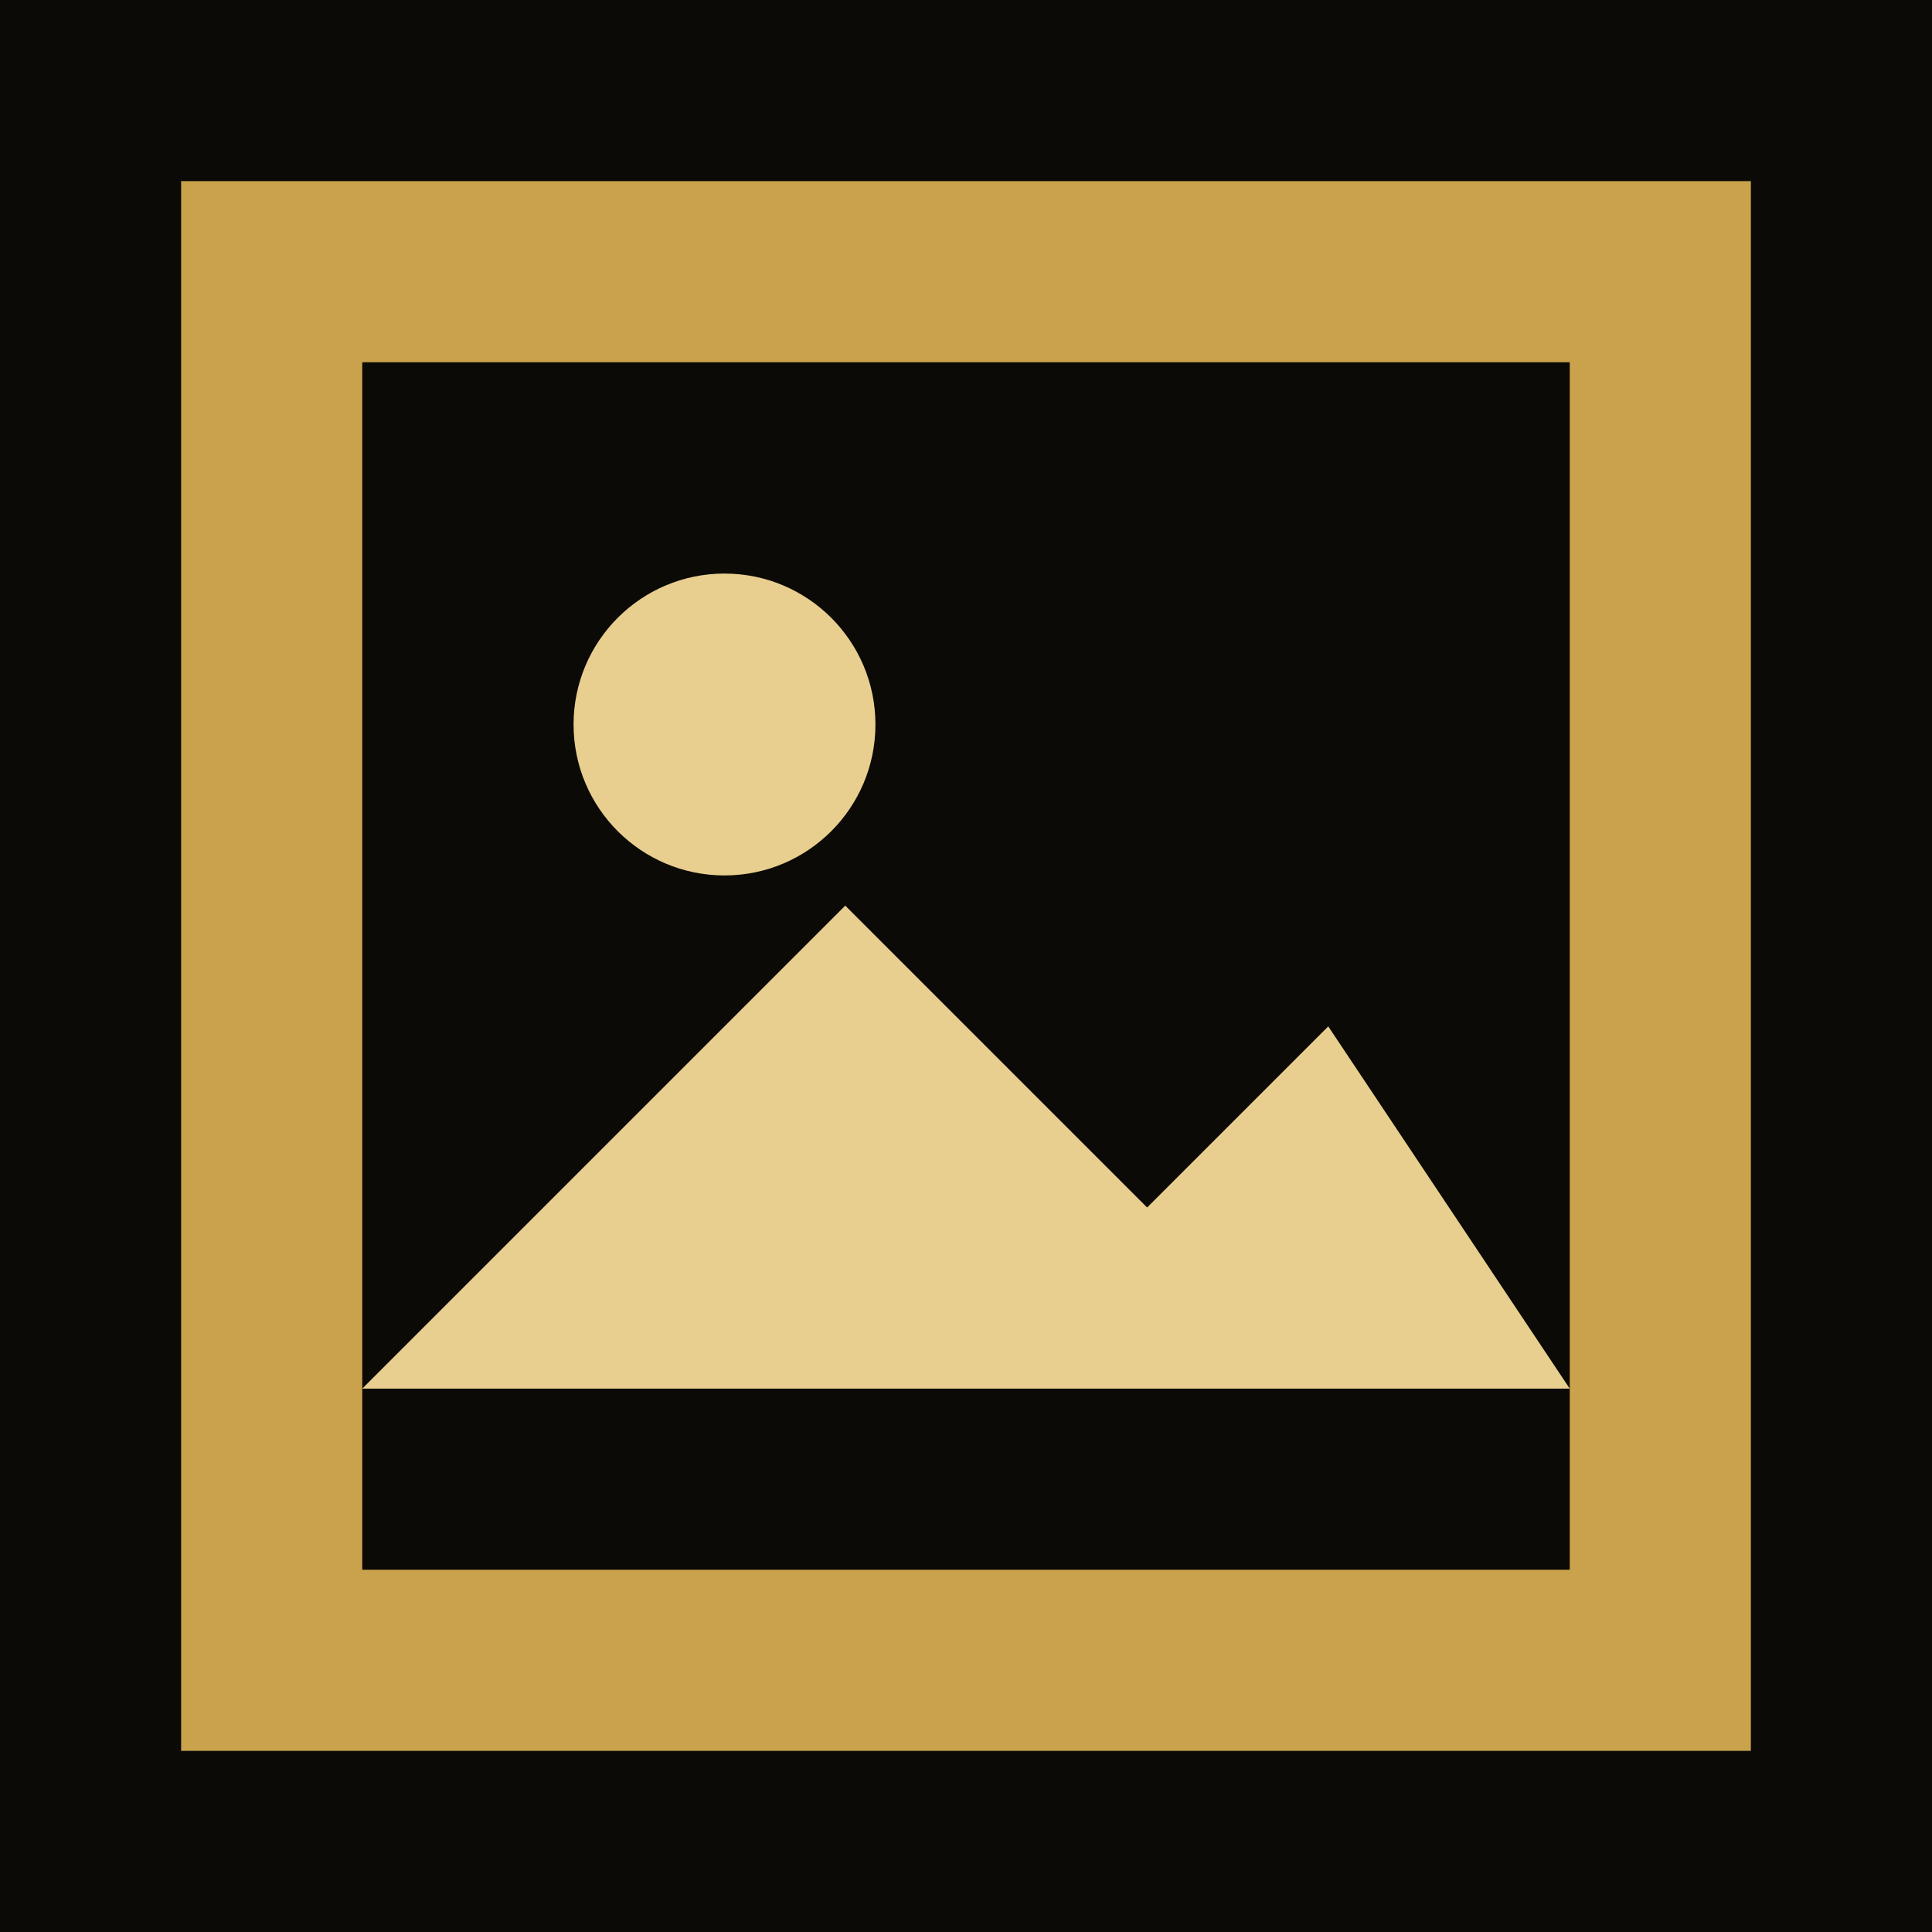
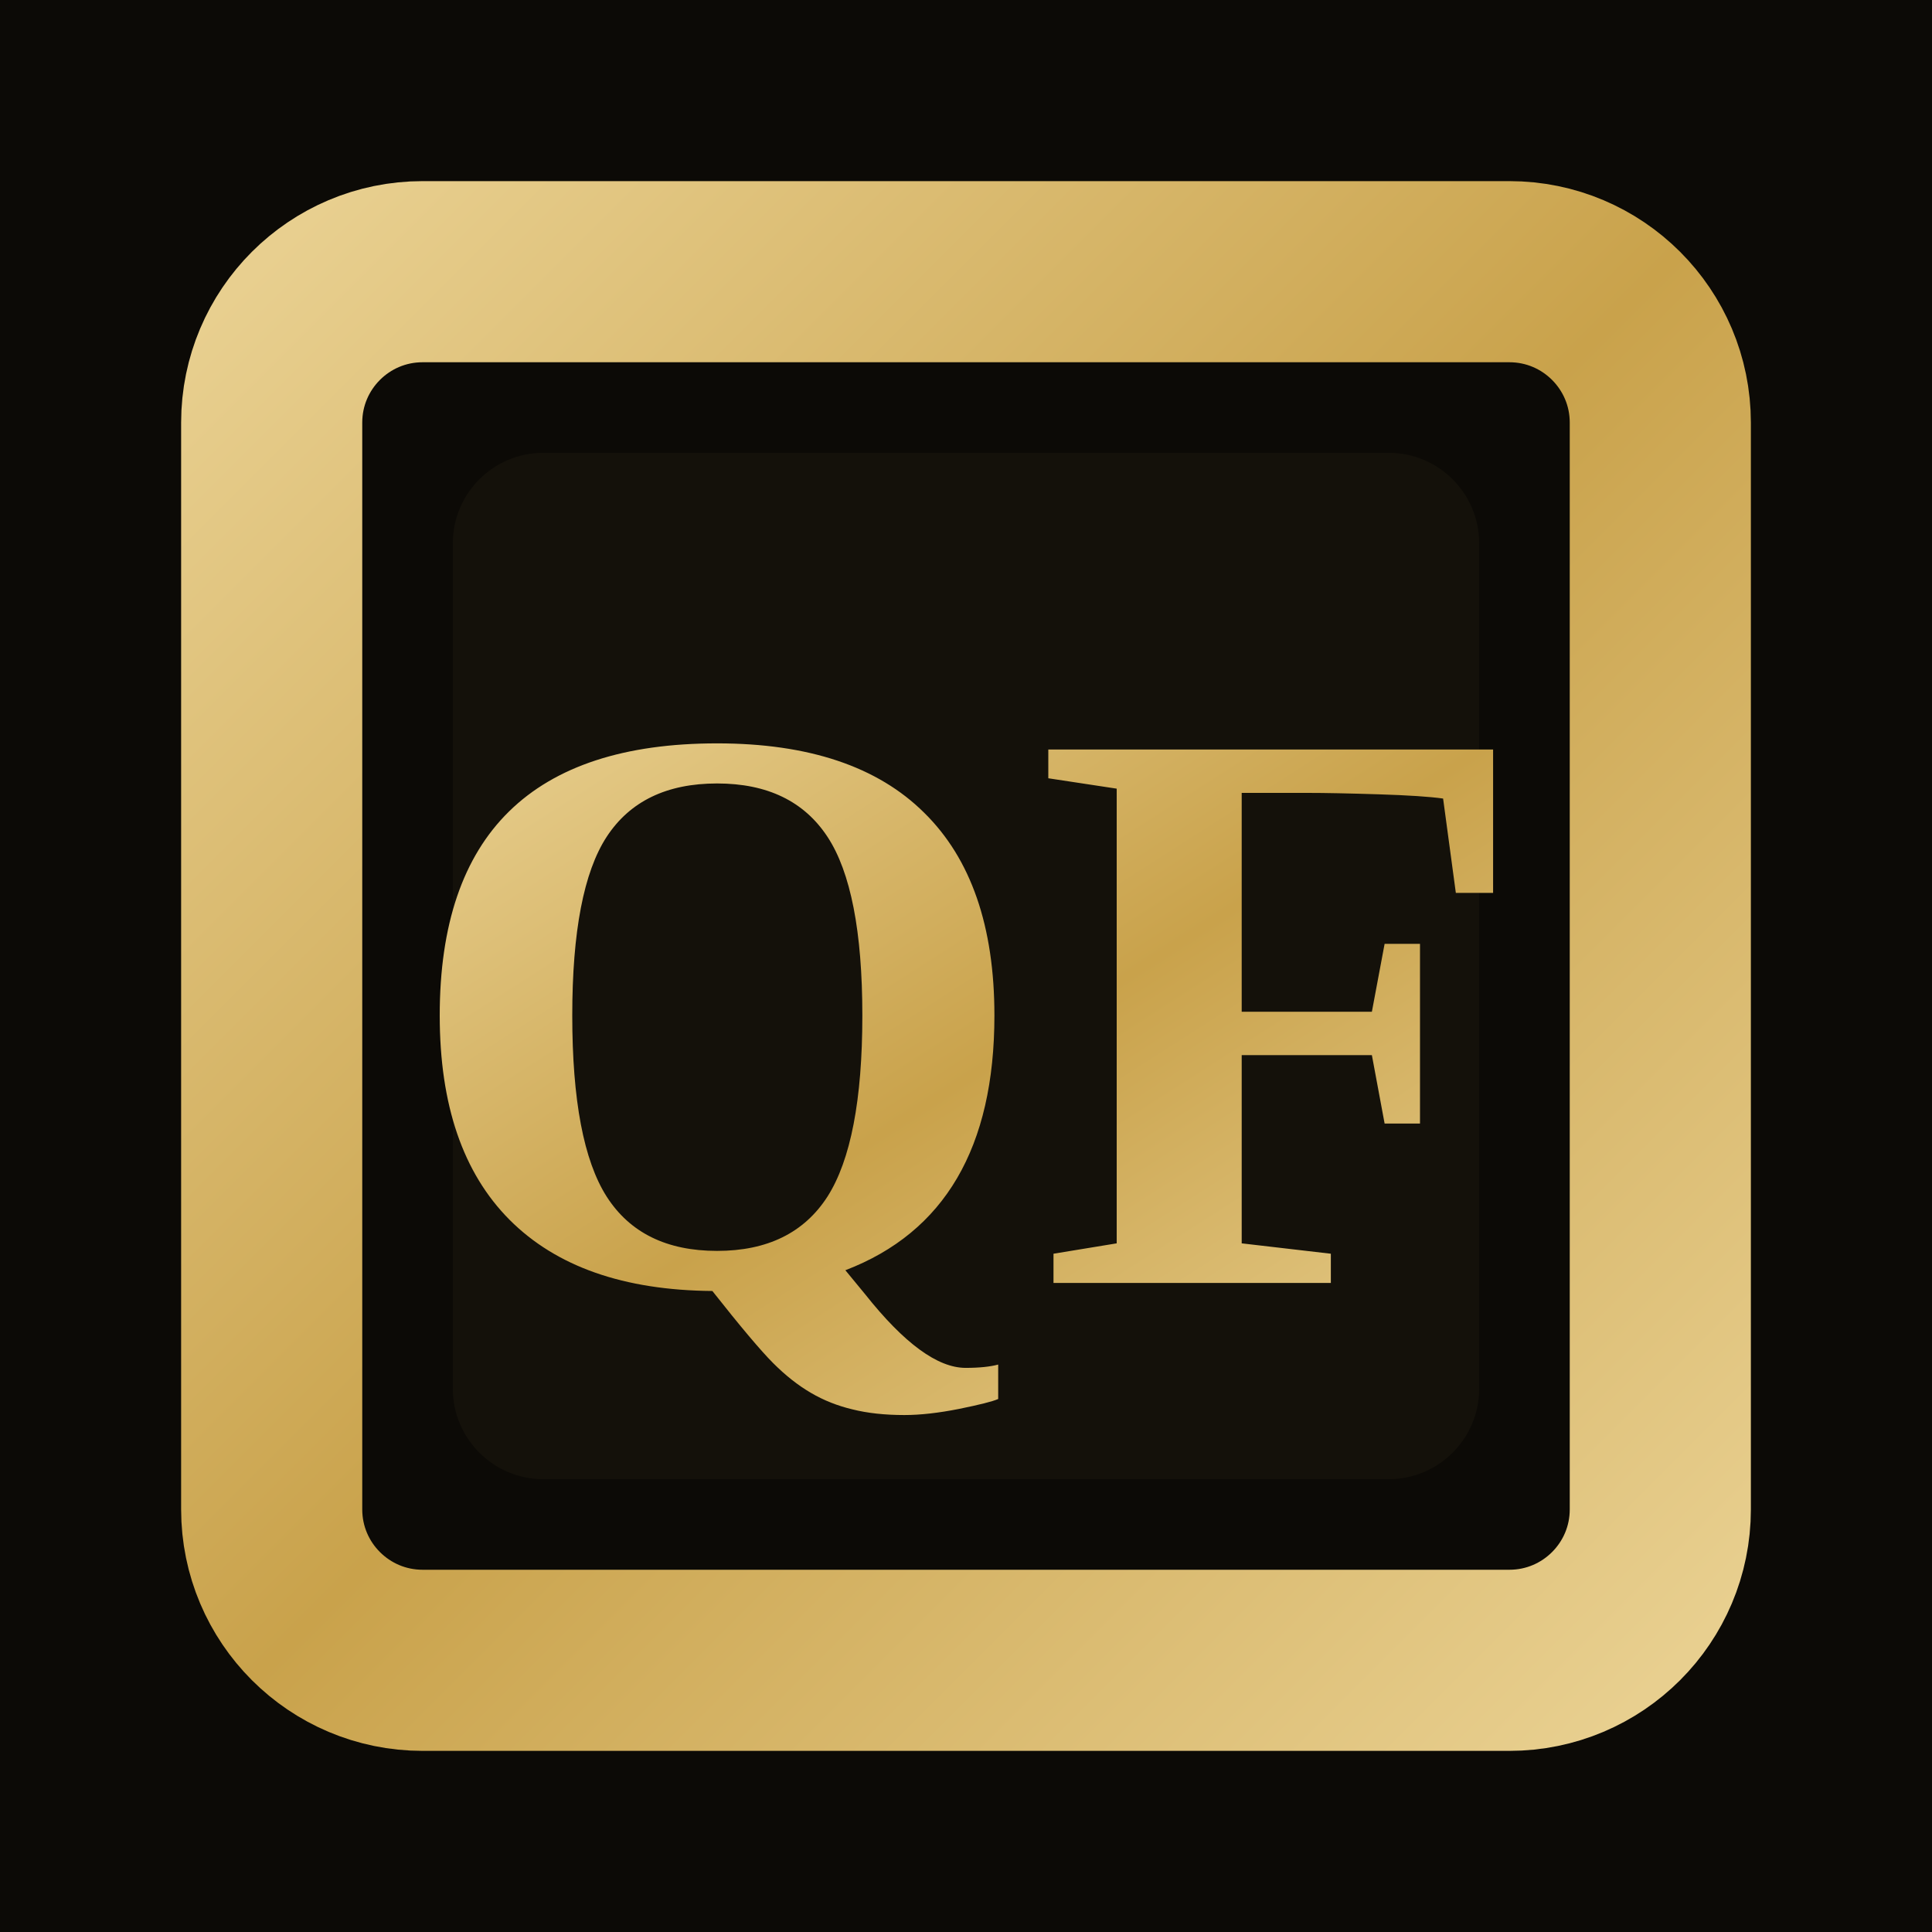
<svg xmlns="http://www.w3.org/2000/svg" viewBox="0 0 64 64">
+   <defs>
+     <linearGradient id="qfg" x1="0" y1="0" x2="1" y2="1">
+       <stop offset="0" stop-color="#E8CF8F" />
+       <stop offset="0.5" stop-color="#C9A24B" />
+       <stop offset="1" stop-color="#E8CF8F" />
+     </linearGradient>
+   </defs>
  <rect width="64" height="64" fill="#0C0A06" />
-   <rect x="9" y="9" width="46" height="46" fill="none" stroke="#C9A24B" stroke-width="6" />
-   <circle cx="24" cy="24" r="5" fill="#E8CF8F" />
-   <path d="M12 46 L28 30 L38 40 L44 34 L52 46 Z" fill="#E8CF8F" />
+   <rect x="9" y="9" width="46" height="46" rx="5" fill="none" stroke="url(#qfg)" stroke-width="6" />
+   <rect x="15" y="15" width="34" height="34" rx="3" fill="#14110A" />
+   <text x="32" y="42.5" text-anchor="middle" font-size="27" font-weight="700" font-family="Georgia, 'Times New Roman', serif" fill="url(#qfg)">QF</text>
</svg>
